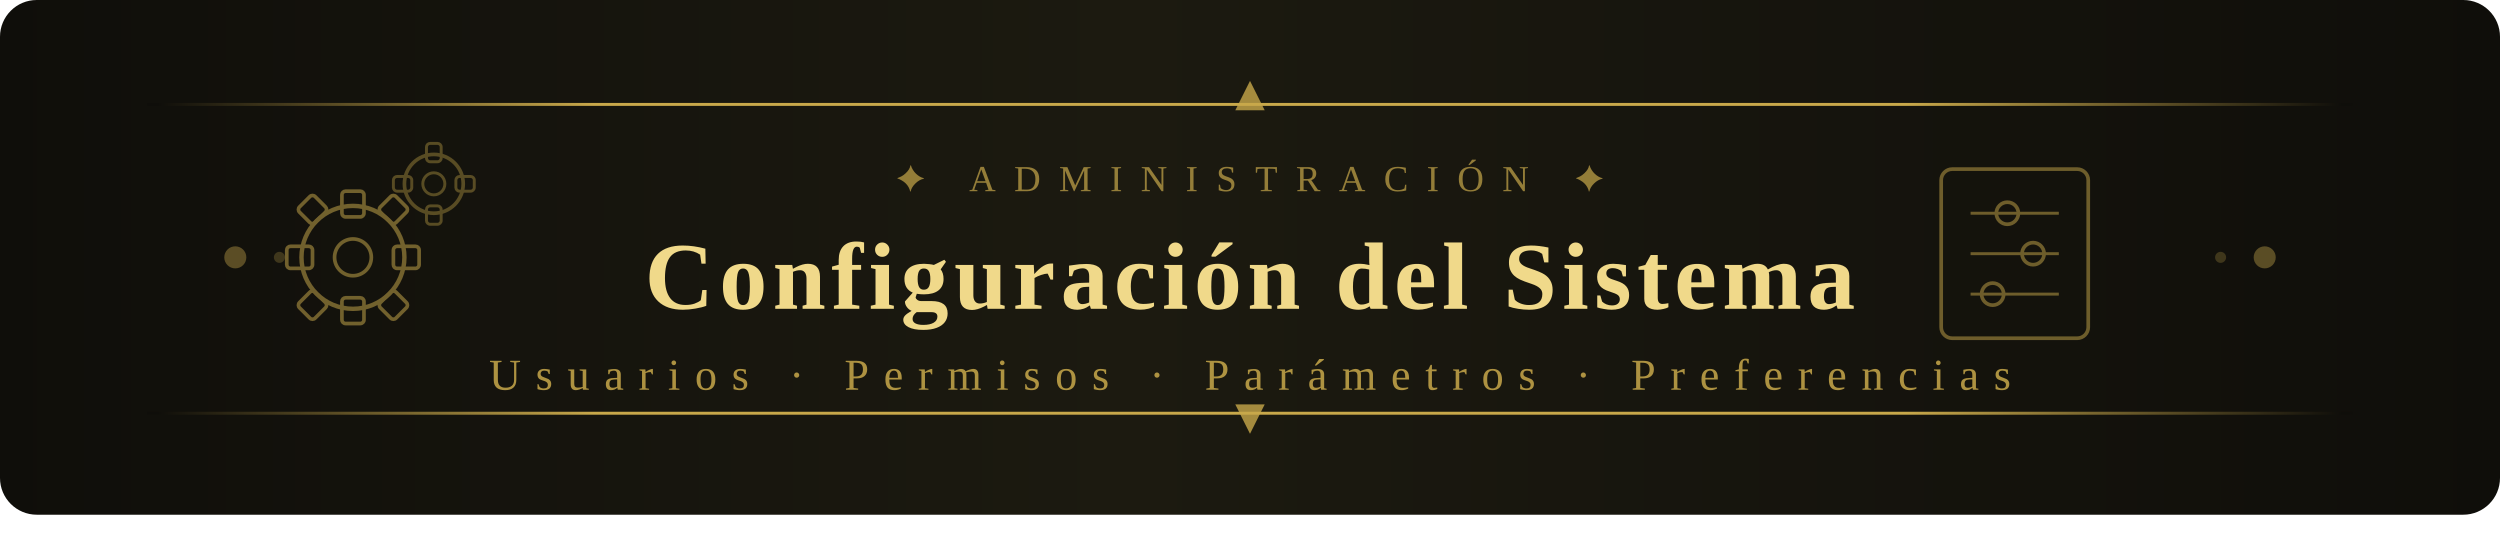
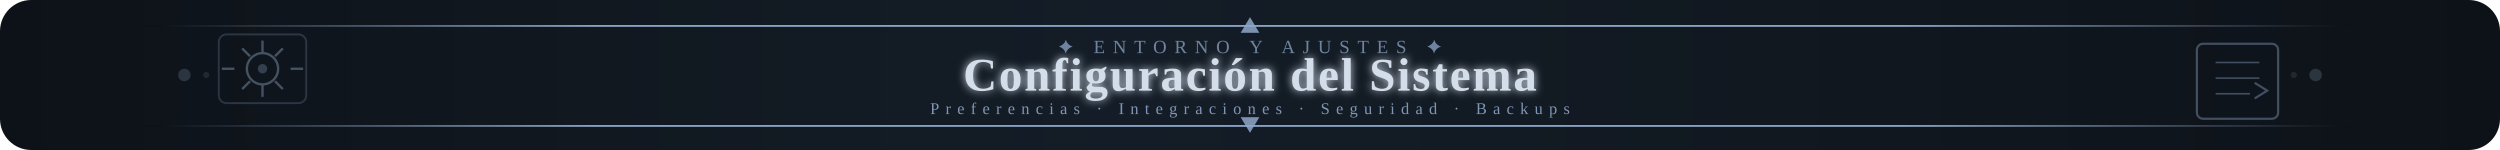
- <svg xmlns="http://www.w3.org/2000/svg" width="100%" viewBox="0 0 680 150">
+ <svg xmlns="http://www.w3.org/2000/svg" width="100%" height="100%" viewBox="0 0 1600 96" preserveAspectRatio="xMidYMid slice">
  <defs>
-     <linearGradient id="bgCfg" x1="0%" y1="0%" x2="100%" y2="0%">
-       <stop offset="0%" style="stop-color:#0f0e0a;stop-opacity:1" />
-       <stop offset="45%" style="stop-color:#1c1a10;stop-opacity:1" />
-       <stop offset="100%" style="stop-color:#0f0e0a;stop-opacity:1" />
+     <linearGradient id="bg" x1="0%" y1="0%" x2="100%" y2="0%">
+       <stop offset="0%" stop-color="#0d1218" />
+       <stop offset="45%" stop-color="#141d27" />
+       <stop offset="100%" stop-color="#0d1218" />
    </linearGradient>
-     <linearGradient id="lineCfg" x1="0%" y1="0%" x2="100%" y2="0%">
-       <stop offset="0%" style="stop-color:#0f0e0a;stop-opacity:1" />
-       <stop offset="20%" style="stop-color:#c8a84a;stop-opacity:1" />
-       <stop offset="80%" style="stop-color:#c8a84a;stop-opacity:1" />
-       <stop offset="100%" style="stop-color:#0f0e0a;stop-opacity:1" />
+     <linearGradient id="line" x1="0%" y1="0%" x2="100%" y2="0%">
+       <stop offset="0%" stop-color="#0d1218" />
+       <stop offset="20%" stop-color="#8ea7c9" />
+       <stop offset="80%" stop-color="#8ea7c9" />
+       <stop offset="100%" stop-color="#0d1218" />
    </linearGradient>
+     <filter id="softGlow" x="-20%" y="-20%" width="140%" height="140%">
+       <feGaussianBlur stdDeviation="2.8" result="blur" />
+       <feMerge>
+         <feMergeNode in="blur" />
+         <feMergeNode in="SourceGraphic" />
+       </feMerge>
+     </filter>
  </defs>
-   <rect width="680" height="140" fill="url(#bgCfg)" rx="10" style="stroke:none;color:rgb(0, 0, 0);stroke-width:1px;stroke-linecap:butt;stroke-linejoin:miter;opacity:1;font-family:&quot;Anthropic Sans&quot;, -apple-system, BlinkMacSystemFont, &quot;Segoe UI&quot;, sans-serif;font-size:16px;font-weight:400;text-anchor:start;dominant-baseline:auto" />
-   <rect x="40" y="28" width="600" height="0.8" fill="url(#lineCfg)" style="stroke:none;color:rgb(0, 0, 0);stroke-width:1px;stroke-linecap:butt;stroke-linejoin:miter;opacity:1;font-family:&quot;Anthropic Sans&quot;, -apple-system, BlinkMacSystemFont, &quot;Segoe UI&quot;, sans-serif;font-size:16px;font-weight:400;text-anchor:start;dominant-baseline:auto" />
-   <rect x="40" y="112" width="600" height="0.8" fill="url(#lineCfg)" style="stroke:none;color:rgb(0, 0, 0);stroke-width:1px;stroke-linecap:butt;stroke-linejoin:miter;opacity:1;font-family:&quot;Anthropic Sans&quot;, -apple-system, BlinkMacSystemFont, &quot;Segoe UI&quot;, sans-serif;font-size:16px;font-weight:400;text-anchor:start;dominant-baseline:auto" />
-   <polygon points="340,22 344,30 336,30" fill="#c8a84a" opacity="0.8" style="fill:rgb(200, 168, 74);stroke:none;color:rgb(0, 0, 0);stroke-width:1px;stroke-linecap:butt;stroke-linejoin:miter;opacity:0.8;font-family:&quot;Anthropic Sans&quot;, -apple-system, BlinkMacSystemFont, &quot;Segoe UI&quot;, sans-serif;font-size:16px;font-weight:400;text-anchor:start;dominant-baseline:auto" />
-   <polygon points="340,118 344,110 336,110" fill="#c8a84a" opacity="0.8" style="fill:rgb(200, 168, 74);stroke:none;color:rgb(0, 0, 0);stroke-width:1px;stroke-linecap:butt;stroke-linejoin:miter;opacity:0.8;font-family:&quot;Anthropic Sans&quot;, -apple-system, BlinkMacSystemFont, &quot;Segoe UI&quot;, sans-serif;font-size:16px;font-weight:400;text-anchor:start;dominant-baseline:auto" />
-   <g opacity="0.52" transform="translate(96,70)" style="fill:rgb(0, 0, 0);stroke:none;color:rgb(0, 0, 0);stroke-width:1px;stroke-linecap:butt;stroke-linejoin:miter;opacity:0.52;font-family:&quot;Anthropic Sans&quot;, -apple-system, BlinkMacSystemFont, &quot;Segoe UI&quot;, sans-serif;font-size:16px;font-weight:400;text-anchor:start;dominant-baseline:auto">
-     <circle cx="0" cy="0" r="14" fill="none" stroke="#c8a84a" stroke-width="1.2" style="fill:none;stroke:rgb(200, 168, 74);color:rgb(0, 0, 0);stroke-width:1.2px;stroke-linecap:butt;stroke-linejoin:miter;opacity:1;font-family:&quot;Anthropic Sans&quot;, -apple-system, BlinkMacSystemFont, &quot;Segoe UI&quot;, sans-serif;font-size:16px;font-weight:400;text-anchor:start;dominant-baseline:auto" />
-     <circle cx="0" cy="0" r="5" fill="none" stroke="#c8a84a" stroke-width="1" style="fill:none;stroke:rgb(200, 168, 74);color:rgb(0, 0, 0);stroke-width:1px;stroke-linecap:butt;stroke-linejoin:miter;opacity:1;font-family:&quot;Anthropic Sans&quot;, -apple-system, BlinkMacSystemFont, &quot;Segoe UI&quot;, sans-serif;font-size:16px;font-weight:400;text-anchor:start;dominant-baseline:auto" />
-     <rect x="-3" y="-18" width="6" height="7" rx="1" fill="none" stroke="#c8a84a" stroke-width="1" style="fill:none;stroke:rgb(200, 168, 74);color:rgb(0, 0, 0);stroke-width:1px;stroke-linecap:butt;stroke-linejoin:miter;opacity:1;font-family:&quot;Anthropic Sans&quot;, -apple-system, BlinkMacSystemFont, &quot;Segoe UI&quot;, sans-serif;font-size:16px;font-weight:400;text-anchor:start;dominant-baseline:auto" />
-     <rect x="-3" y="11" width="6" height="7" rx="1" fill="none" stroke="#c8a84a" stroke-width="1" style="fill:none;stroke:rgb(200, 168, 74);color:rgb(0, 0, 0);stroke-width:1px;stroke-linecap:butt;stroke-linejoin:miter;opacity:1;font-family:&quot;Anthropic Sans&quot;, -apple-system, BlinkMacSystemFont, &quot;Segoe UI&quot;, sans-serif;font-size:16px;font-weight:400;text-anchor:start;dominant-baseline:auto" />
-     <rect x="11" y="-3" width="7" height="6" rx="1" fill="none" stroke="#c8a84a" stroke-width="1" style="fill:none;stroke:rgb(200, 168, 74);color:rgb(0, 0, 0);stroke-width:1px;stroke-linecap:butt;stroke-linejoin:miter;opacity:1;font-family:&quot;Anthropic Sans&quot;, -apple-system, BlinkMacSystemFont, &quot;Segoe UI&quot;, sans-serif;font-size:16px;font-weight:400;text-anchor:start;dominant-baseline:auto" />
-     <rect x="-18" y="-3" width="7" height="6" rx="1" fill="none" stroke="#c8a84a" stroke-width="1" style="fill:none;stroke:rgb(200, 168, 74);color:rgb(0, 0, 0);stroke-width:1px;stroke-linecap:butt;stroke-linejoin:miter;opacity:1;font-family:&quot;Anthropic Sans&quot;, -apple-system, BlinkMacSystemFont, &quot;Segoe UI&quot;, sans-serif;font-size:16px;font-weight:400;text-anchor:start;dominant-baseline:auto" />
-     <rect x="8" y="-16" width="6" height="6" rx="1" fill="none" stroke="#c8a84a" stroke-width="1" transform="rotate(45 11 -13)" style="fill:none;stroke:rgb(200, 168, 74);color:rgb(0, 0, 0);stroke-width:1px;stroke-linecap:butt;stroke-linejoin:miter;opacity:1;font-family:&quot;Anthropic Sans&quot;, -apple-system, BlinkMacSystemFont, &quot;Segoe UI&quot;, sans-serif;font-size:16px;font-weight:400;text-anchor:start;dominant-baseline:auto" />
-     <rect x="-14" y="-16" width="6" height="6" rx="1" fill="none" stroke="#c8a84a" stroke-width="1" transform="rotate(-45 -11 -13)" style="fill:none;stroke:rgb(200, 168, 74);color:rgb(0, 0, 0);stroke-width:1px;stroke-linecap:butt;stroke-linejoin:miter;opacity:1;font-family:&quot;Anthropic Sans&quot;, -apple-system, BlinkMacSystemFont, &quot;Segoe UI&quot;, sans-serif;font-size:16px;font-weight:400;text-anchor:start;dominant-baseline:auto" />
-     <rect x="8" y="10" width="6" height="6" rx="1" fill="none" stroke="#c8a84a" stroke-width="1" transform="rotate(-45 11 13)" style="fill:none;stroke:rgb(200, 168, 74);color:rgb(0, 0, 0);stroke-width:1px;stroke-linecap:butt;stroke-linejoin:miter;opacity:1;font-family:&quot;Anthropic Sans&quot;, -apple-system, BlinkMacSystemFont, &quot;Segoe UI&quot;, sans-serif;font-size:16px;font-weight:400;text-anchor:start;dominant-baseline:auto" />
-     <rect x="-14" y="10" width="6" height="6" rx="1" fill="none" stroke="#c8a84a" stroke-width="1" transform="rotate(45 -11 13)" style="fill:none;stroke:rgb(200, 168, 74);color:rgb(0, 0, 0);stroke-width:1px;stroke-linecap:butt;stroke-linejoin:miter;opacity:1;font-family:&quot;Anthropic Sans&quot;, -apple-system, BlinkMacSystemFont, &quot;Segoe UI&quot;, sans-serif;font-size:16px;font-weight:400;text-anchor:start;dominant-baseline:auto" />
+   <rect x="0" y="0" width="1600" height="96" rx="20" fill="url(#bg)" />
+   <rect x="92" y="16" width="1416" height="1.2" rx="1" fill="url(#line)" opacity="0.95" />
+   <rect x="92" y="80" width="1416" height="1.2" rx="1" fill="url(#line)" opacity="0.95" />
+   <polygon points="800,11 806,21 794,21" fill="#8ea7c9" opacity="0.85" />
+   <polygon points="800,85 806,75 794,75" fill="#8ea7c9" opacity="0.85" />
+   <g opacity="0.42" transform="translate(168,24)" stroke="#8ea7c9" fill="none">
+     <circle cx="0" cy="20" r="10" stroke-width="1.5" />
+     <circle cx="0" cy="20" r="3" fill="#8ea7c9" stroke="none" opacity="0.7" />
+     <path d="M0 2 v8 M0 30 v8 M-18 20 h-8 M18 20 h8 M-13 7 l5 5 M13 7 l-5 5 M-13 33 l5-5 M13 33 l-5-5" stroke-width="1.5" />
+     <rect x="-28" y="-2" width="56" height="44" rx="5" stroke-width="1.2" opacity="0.55" />
  </g>
-   <g opacity="0.38" transform="translate(118,50)" style="fill:rgb(0, 0, 0);stroke:none;color:rgb(0, 0, 0);stroke-width:1px;stroke-linecap:butt;stroke-linejoin:miter;opacity:0.38;font-family:&quot;Anthropic Sans&quot;, -apple-system, BlinkMacSystemFont, &quot;Segoe UI&quot;, sans-serif;font-size:16px;font-weight:400;text-anchor:start;dominant-baseline:auto">
-     <circle cx="0" cy="0" r="8" fill="none" stroke="#c8a84a" stroke-width="1" style="fill:none;stroke:rgb(200, 168, 74);color:rgb(0, 0, 0);stroke-width:1px;stroke-linecap:butt;stroke-linejoin:miter;opacity:1;font-family:&quot;Anthropic Sans&quot;, -apple-system, BlinkMacSystemFont, &quot;Segoe UI&quot;, sans-serif;font-size:16px;font-weight:400;text-anchor:start;dominant-baseline:auto" />
-     <circle cx="0" cy="0" r="3" fill="none" stroke="#c8a84a" stroke-width="0.8" style="fill:none;stroke:rgb(200, 168, 74);color:rgb(0, 0, 0);stroke-width:0.8px;stroke-linecap:butt;stroke-linejoin:miter;opacity:1;font-family:&quot;Anthropic Sans&quot;, -apple-system, BlinkMacSystemFont, &quot;Segoe UI&quot;, sans-serif;font-size:16px;font-weight:400;text-anchor:start;dominant-baseline:auto" />
-     <rect x="-2" y="-11" width="4" height="5" rx="1" fill="none" stroke="#c8a84a" stroke-width="0.8" style="fill:none;stroke:rgb(200, 168, 74);color:rgb(0, 0, 0);stroke-width:0.8px;stroke-linecap:butt;stroke-linejoin:miter;opacity:1;font-family:&quot;Anthropic Sans&quot;, -apple-system, BlinkMacSystemFont, &quot;Segoe UI&quot;, sans-serif;font-size:16px;font-weight:400;text-anchor:start;dominant-baseline:auto" />
-     <rect x="-2" y="6" width="4" height="5" rx="1" fill="none" stroke="#c8a84a" stroke-width="0.8" style="fill:none;stroke:rgb(200, 168, 74);color:rgb(0, 0, 0);stroke-width:0.8px;stroke-linecap:butt;stroke-linejoin:miter;opacity:1;font-family:&quot;Anthropic Sans&quot;, -apple-system, BlinkMacSystemFont, &quot;Segoe UI&quot;, sans-serif;font-size:16px;font-weight:400;text-anchor:start;dominant-baseline:auto" />
-     <rect x="6" y="-2" width="5" height="4" rx="1" fill="none" stroke="#c8a84a" stroke-width="0.8" style="fill:none;stroke:rgb(200, 168, 74);color:rgb(0, 0, 0);stroke-width:0.8px;stroke-linecap:butt;stroke-linejoin:miter;opacity:1;font-family:&quot;Anthropic Sans&quot;, -apple-system, BlinkMacSystemFont, &quot;Segoe UI&quot;, sans-serif;font-size:16px;font-weight:400;text-anchor:start;dominant-baseline:auto" />
-     <rect x="-11" y="-2" width="5" height="4" rx="1" fill="none" stroke="#c8a84a" stroke-width="0.8" style="fill:none;stroke:rgb(200, 168, 74);color:rgb(0, 0, 0);stroke-width:0.8px;stroke-linecap:butt;stroke-linejoin:miter;opacity:1;font-family:&quot;Anthropic Sans&quot;, -apple-system, BlinkMacSystemFont, &quot;Segoe UI&quot;, sans-serif;font-size:16px;font-weight:400;text-anchor:start;dominant-baseline:auto" />
+   <g opacity="0.40" transform="translate(1432,26)">
+     <rect x="-26" y="2" width="52" height="48" rx="4" fill="none" stroke="#8ea7c9" stroke-width="1.4" />
+     <line x1="-14" y1="14" x2="14" y2="14" stroke="#8ea7c9" stroke-width="1" />
+     <line x1="-14" y1="24" x2="14" y2="24" stroke="#8ea7c9" stroke-width="1" />
+     <line x1="-14" y1="34" x2="8" y2="34" stroke="#8ea7c9" stroke-width="1" />
+     <polyline points="11,27 19,32 11,37" fill="none" stroke="#8ea7c9" stroke-width="1.4" />
  </g>
-   <g opacity="0.5" transform="translate(548,46)" style="fill:rgb(0, 0, 0);stroke:none;color:rgb(0, 0, 0);stroke-width:1px;stroke-linecap:butt;stroke-linejoin:miter;opacity:0.5;font-family:&quot;Anthropic Sans&quot;, -apple-system, BlinkMacSystemFont, &quot;Segoe UI&quot;, sans-serif;font-size:16px;font-weight:400;text-anchor:start;dominant-baseline:auto">
-     <rect x="-20" y="0" width="40" height="46" rx="3" fill="none" stroke="#c8a84a" stroke-width="1" style="fill:none;stroke:rgb(200, 168, 74);color:rgb(0, 0, 0);stroke-width:1px;stroke-linecap:butt;stroke-linejoin:miter;opacity:1;font-family:&quot;Anthropic Sans&quot;, -apple-system, BlinkMacSystemFont, &quot;Segoe UI&quot;, sans-serif;font-size:16px;font-weight:400;text-anchor:start;dominant-baseline:auto" />
-     <line x1="-12" y1="12" x2="12" y2="12" stroke="#c8a84a" stroke-width="0.8" style="fill:rgb(0, 0, 0);stroke:rgb(200, 168, 74);color:rgb(0, 0, 0);stroke-width:0.8px;stroke-linecap:butt;stroke-linejoin:miter;opacity:1;font-family:&quot;Anthropic Sans&quot;, -apple-system, BlinkMacSystemFont, &quot;Segoe UI&quot;, sans-serif;font-size:16px;font-weight:400;text-anchor:start;dominant-baseline:auto" />
-     <circle cx="-2" cy="12" r="3" fill="none" stroke="#c8a84a" stroke-width="1" style="fill:none;stroke:rgb(200, 168, 74);color:rgb(0, 0, 0);stroke-width:1px;stroke-linecap:butt;stroke-linejoin:miter;opacity:1;font-family:&quot;Anthropic Sans&quot;, -apple-system, BlinkMacSystemFont, &quot;Segoe UI&quot;, sans-serif;font-size:16px;font-weight:400;text-anchor:start;dominant-baseline:auto" />
-     <line x1="-12" y1="23" x2="12" y2="23" stroke="#c8a84a" stroke-width="0.8" style="fill:rgb(0, 0, 0);stroke:rgb(200, 168, 74);color:rgb(0, 0, 0);stroke-width:0.8px;stroke-linecap:butt;stroke-linejoin:miter;opacity:1;font-family:&quot;Anthropic Sans&quot;, -apple-system, BlinkMacSystemFont, &quot;Segoe UI&quot;, sans-serif;font-size:16px;font-weight:400;text-anchor:start;dominant-baseline:auto" />
-     <circle cx="5" cy="23" r="3" fill="none" stroke="#c8a84a" stroke-width="1" style="fill:none;stroke:rgb(200, 168, 74);color:rgb(0, 0, 0);stroke-width:1px;stroke-linecap:butt;stroke-linejoin:miter;opacity:1;font-family:&quot;Anthropic Sans&quot;, -apple-system, BlinkMacSystemFont, &quot;Segoe UI&quot;, sans-serif;font-size:16px;font-weight:400;text-anchor:start;dominant-baseline:auto" />
-     <line x1="-12" y1="34" x2="12" y2="34" stroke="#c8a84a" stroke-width="0.8" style="fill:rgb(0, 0, 0);stroke:rgb(200, 168, 74);color:rgb(0, 0, 0);stroke-width:0.8px;stroke-linecap:butt;stroke-linejoin:miter;opacity:1;font-family:&quot;Anthropic Sans&quot;, -apple-system, BlinkMacSystemFont, &quot;Segoe UI&quot;, sans-serif;font-size:16px;font-weight:400;text-anchor:start;dominant-baseline:auto" />
-     <circle cx="-6" cy="34" r="3" fill="none" stroke="#c8a84a" stroke-width="1" style="fill:none;stroke:rgb(200, 168, 74);color:rgb(0, 0, 0);stroke-width:1px;stroke-linecap:butt;stroke-linejoin:miter;opacity:1;font-family:&quot;Anthropic Sans&quot;, -apple-system, BlinkMacSystemFont, &quot;Segoe UI&quot;, sans-serif;font-size:16px;font-weight:400;text-anchor:start;dominant-baseline:auto" />
-   </g>
-   <circle cx="64" cy="70" r="3" fill="#c8a84a" opacity="0.4" style="fill:rgb(200, 168, 74);stroke:none;color:rgb(0, 0, 0);stroke-width:1px;stroke-linecap:butt;stroke-linejoin:miter;opacity:0.4;font-family:&quot;Anthropic Sans&quot;, -apple-system, BlinkMacSystemFont, &quot;Segoe UI&quot;, sans-serif;font-size:16px;font-weight:400;text-anchor:start;dominant-baseline:auto" />
-   <circle cx="616" cy="70" r="3" fill="#c8a84a" opacity="0.4" style="fill:rgb(200, 168, 74);stroke:none;color:rgb(0, 0, 0);stroke-width:1px;stroke-linecap:butt;stroke-linejoin:miter;opacity:0.4;font-family:&quot;Anthropic Sans&quot;, -apple-system, BlinkMacSystemFont, &quot;Segoe UI&quot;, sans-serif;font-size:16px;font-weight:400;text-anchor:start;dominant-baseline:auto" />
-   <circle cx="76" cy="70" r="1.5" fill="#c8a84a" opacity="0.25" style="fill:rgb(200, 168, 74);stroke:none;color:rgb(0, 0, 0);stroke-width:1px;stroke-linecap:butt;stroke-linejoin:miter;opacity:0.25;font-family:&quot;Anthropic Sans&quot;, -apple-system, BlinkMacSystemFont, &quot;Segoe UI&quot;, sans-serif;font-size:16px;font-weight:400;text-anchor:start;dominant-baseline:auto" />
-   <circle cx="604" cy="70" r="1.5" fill="#c8a84a" opacity="0.25" style="fill:rgb(200, 168, 74);stroke:none;color:rgb(0, 0, 0);stroke-width:1px;stroke-linecap:butt;stroke-linejoin:miter;opacity:0.25;font-family:&quot;Anthropic Sans&quot;, -apple-system, BlinkMacSystemFont, &quot;Segoe UI&quot;, sans-serif;font-size:16px;font-weight:400;text-anchor:start;dominant-baseline:auto" />
-   <text x="340" y="52" text-anchor="middle" font-family="Georgia, 'Times New Roman', serif" font-size="10" font-weight="400" letter-spacing="5" fill="#c8a84a" opacity="0.7" style="fill:rgb(200, 168, 74);stroke:none;color:rgb(0, 0, 0);stroke-width:1px;stroke-linecap:butt;stroke-linejoin:miter;opacity:0.7;font-family:Georgia, &quot;Times New Roman&quot;, serif;font-size:10px;font-weight:400;text-anchor:middle;dominant-baseline:auto">✦ ADMINISTRACIÓN ✦</text>
-   <text x="340" y="84" text-anchor="middle" font-family="Georgia, 'Times New Roman', serif" font-size="26" font-weight="700" letter-spacing="1.5" fill="#f0d98a" style="fill:rgb(240, 217, 138);stroke:none;color:rgb(0, 0, 0);stroke-width:1px;stroke-linecap:butt;stroke-linejoin:miter;opacity:1;font-family:Georgia, &quot;Times New Roman&quot;, serif;font-size:26px;font-weight:700;text-anchor:middle;dominant-baseline:auto">Configuración del Sistema</text>
-   <text x="340" y="106" text-anchor="middle" font-family="Georgia, 'Times New Roman', serif" font-size="12" font-weight="400" letter-spacing="4" fill="#c8a84a" opacity="0.85" style="fill:rgb(200, 168, 74);stroke:none;color:rgb(0, 0, 0);stroke-width:1px;stroke-linecap:butt;stroke-linejoin:miter;opacity:0.85;font-family:Georgia, &quot;Times New Roman&quot;, serif;font-size:12px;font-weight:400;text-anchor:middle;dominant-baseline:auto">Usuarios · Permisos · Parámetros · Preferencias</text>
+   <circle cx="118" cy="48" r="4" fill="#8ea7c9" opacity="0.22" />
+   <circle cx="1482" cy="48" r="4" fill="#8ea7c9" opacity="0.22" />
+   <circle cx="132" cy="48" r="2" fill="#8ea7c9" opacity="0.14" />
+   <circle cx="1468" cy="48" r="2" fill="#8ea7c9" opacity="0.14" />
+   <text x="800" y="34" text-anchor="middle" font-family="Georgia, 'Times New Roman', serif" font-size="12" font-weight="400" letter-spacing="5" fill="#8ea7c9" opacity="0.74">✦ ENTORNO Y AJUSTES ✦</text>
+   <text x="800" y="58" text-anchor="middle" font-family="Georgia, 'Times New Roman', serif" font-size="30" font-weight="700" letter-spacing="1.2" fill="#d4deea" filter="url(#softGlow)">Configuración del Sistema</text>
+   <text x="800" y="73" text-anchor="middle" font-family="Georgia, 'Times New Roman', serif" font-size="10.5" font-weight="400" letter-spacing="4" fill="#8ea7c9" opacity="0.88">Preferencias · Integraciones · Seguridad · Backups</text>
</svg>
